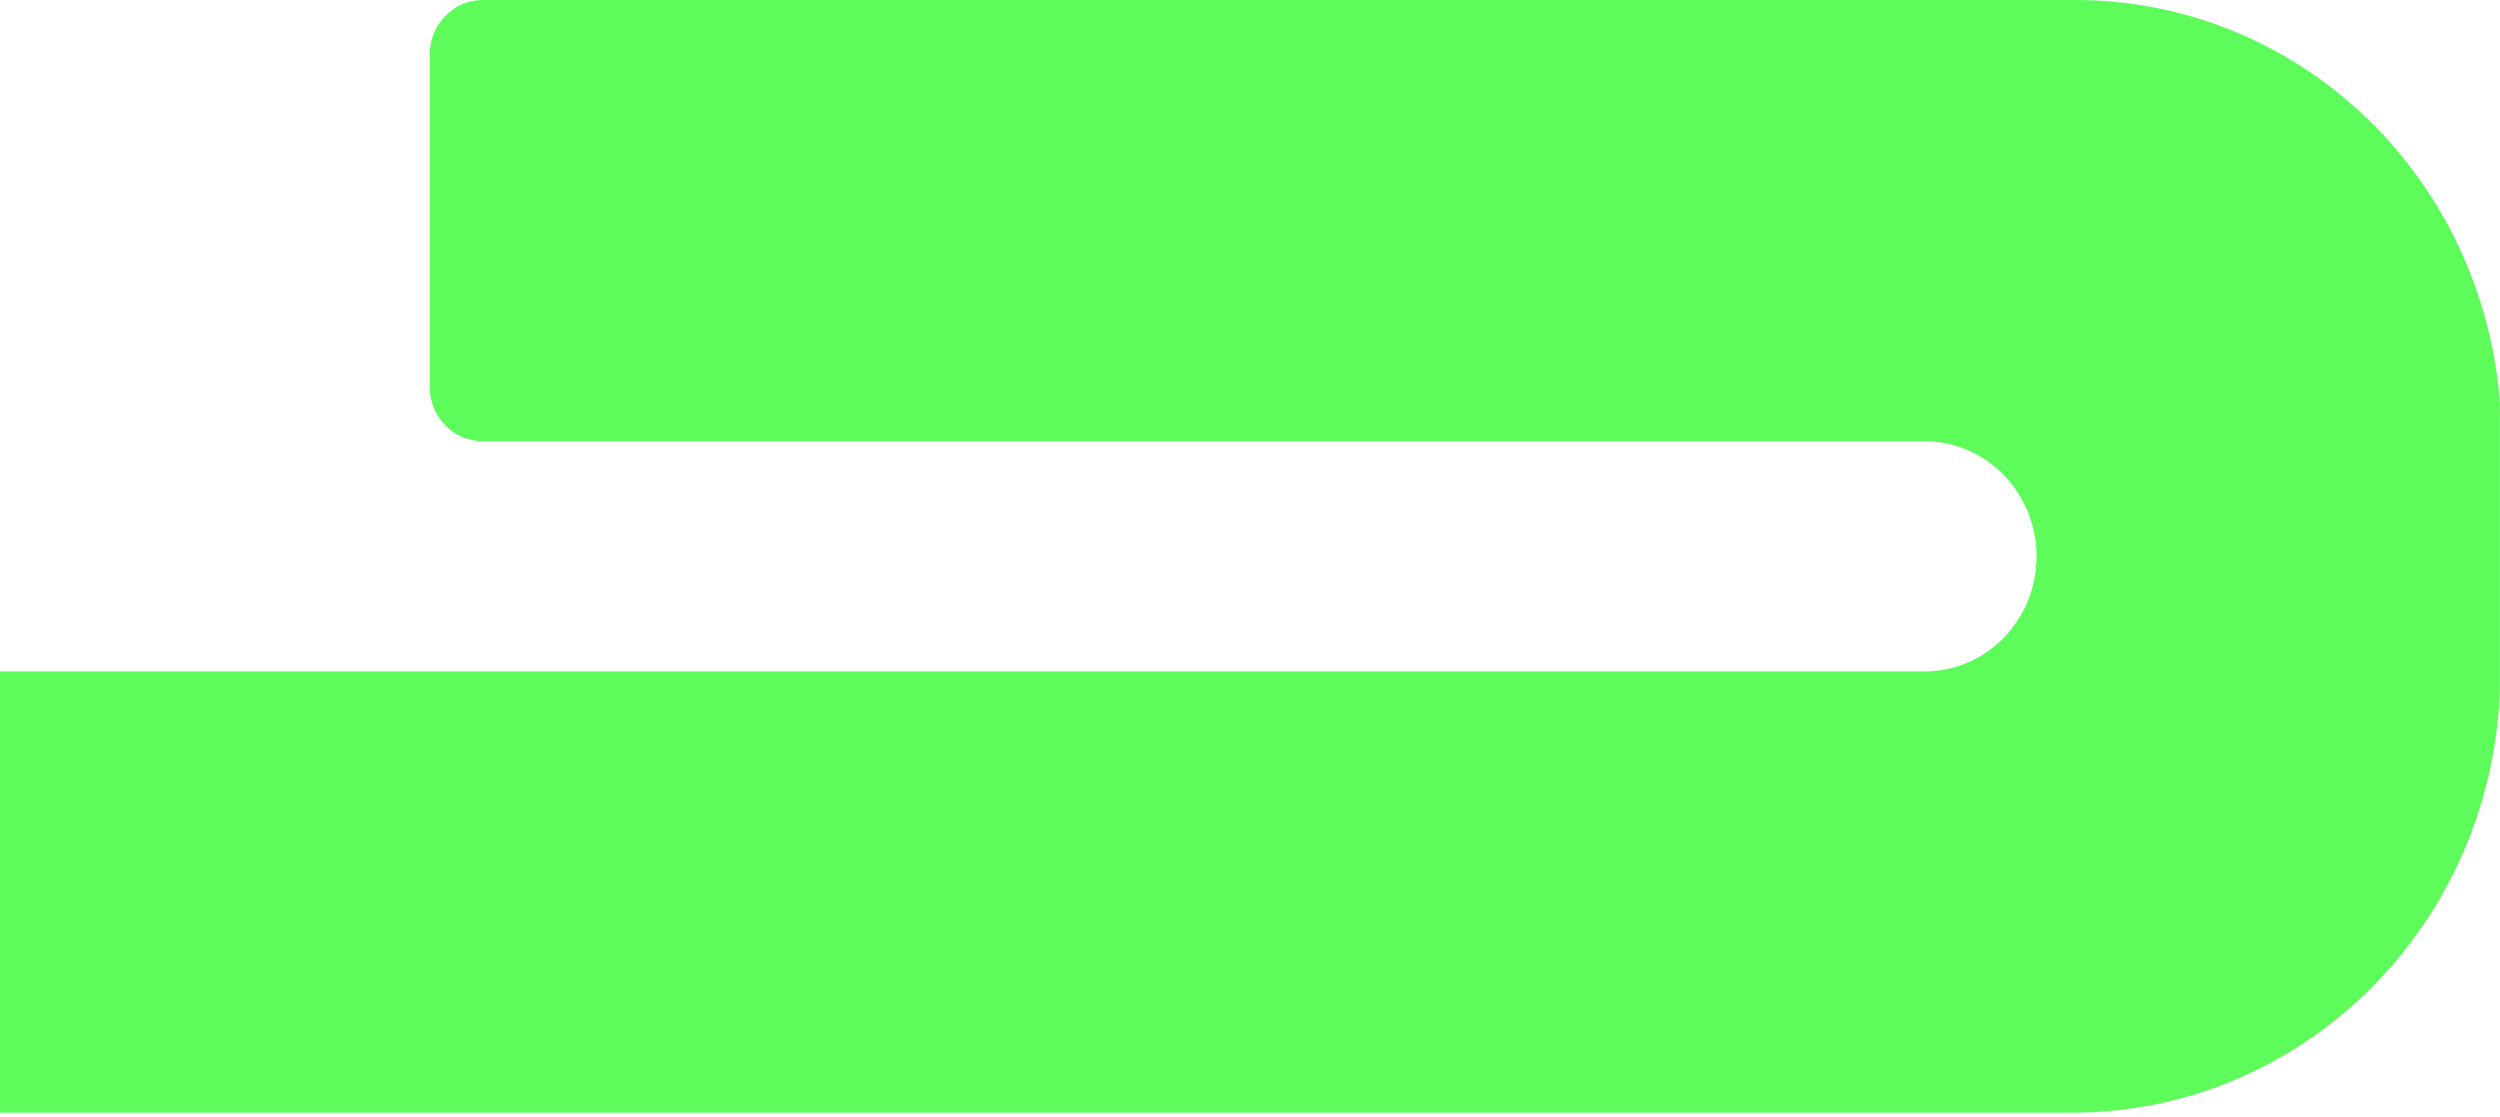
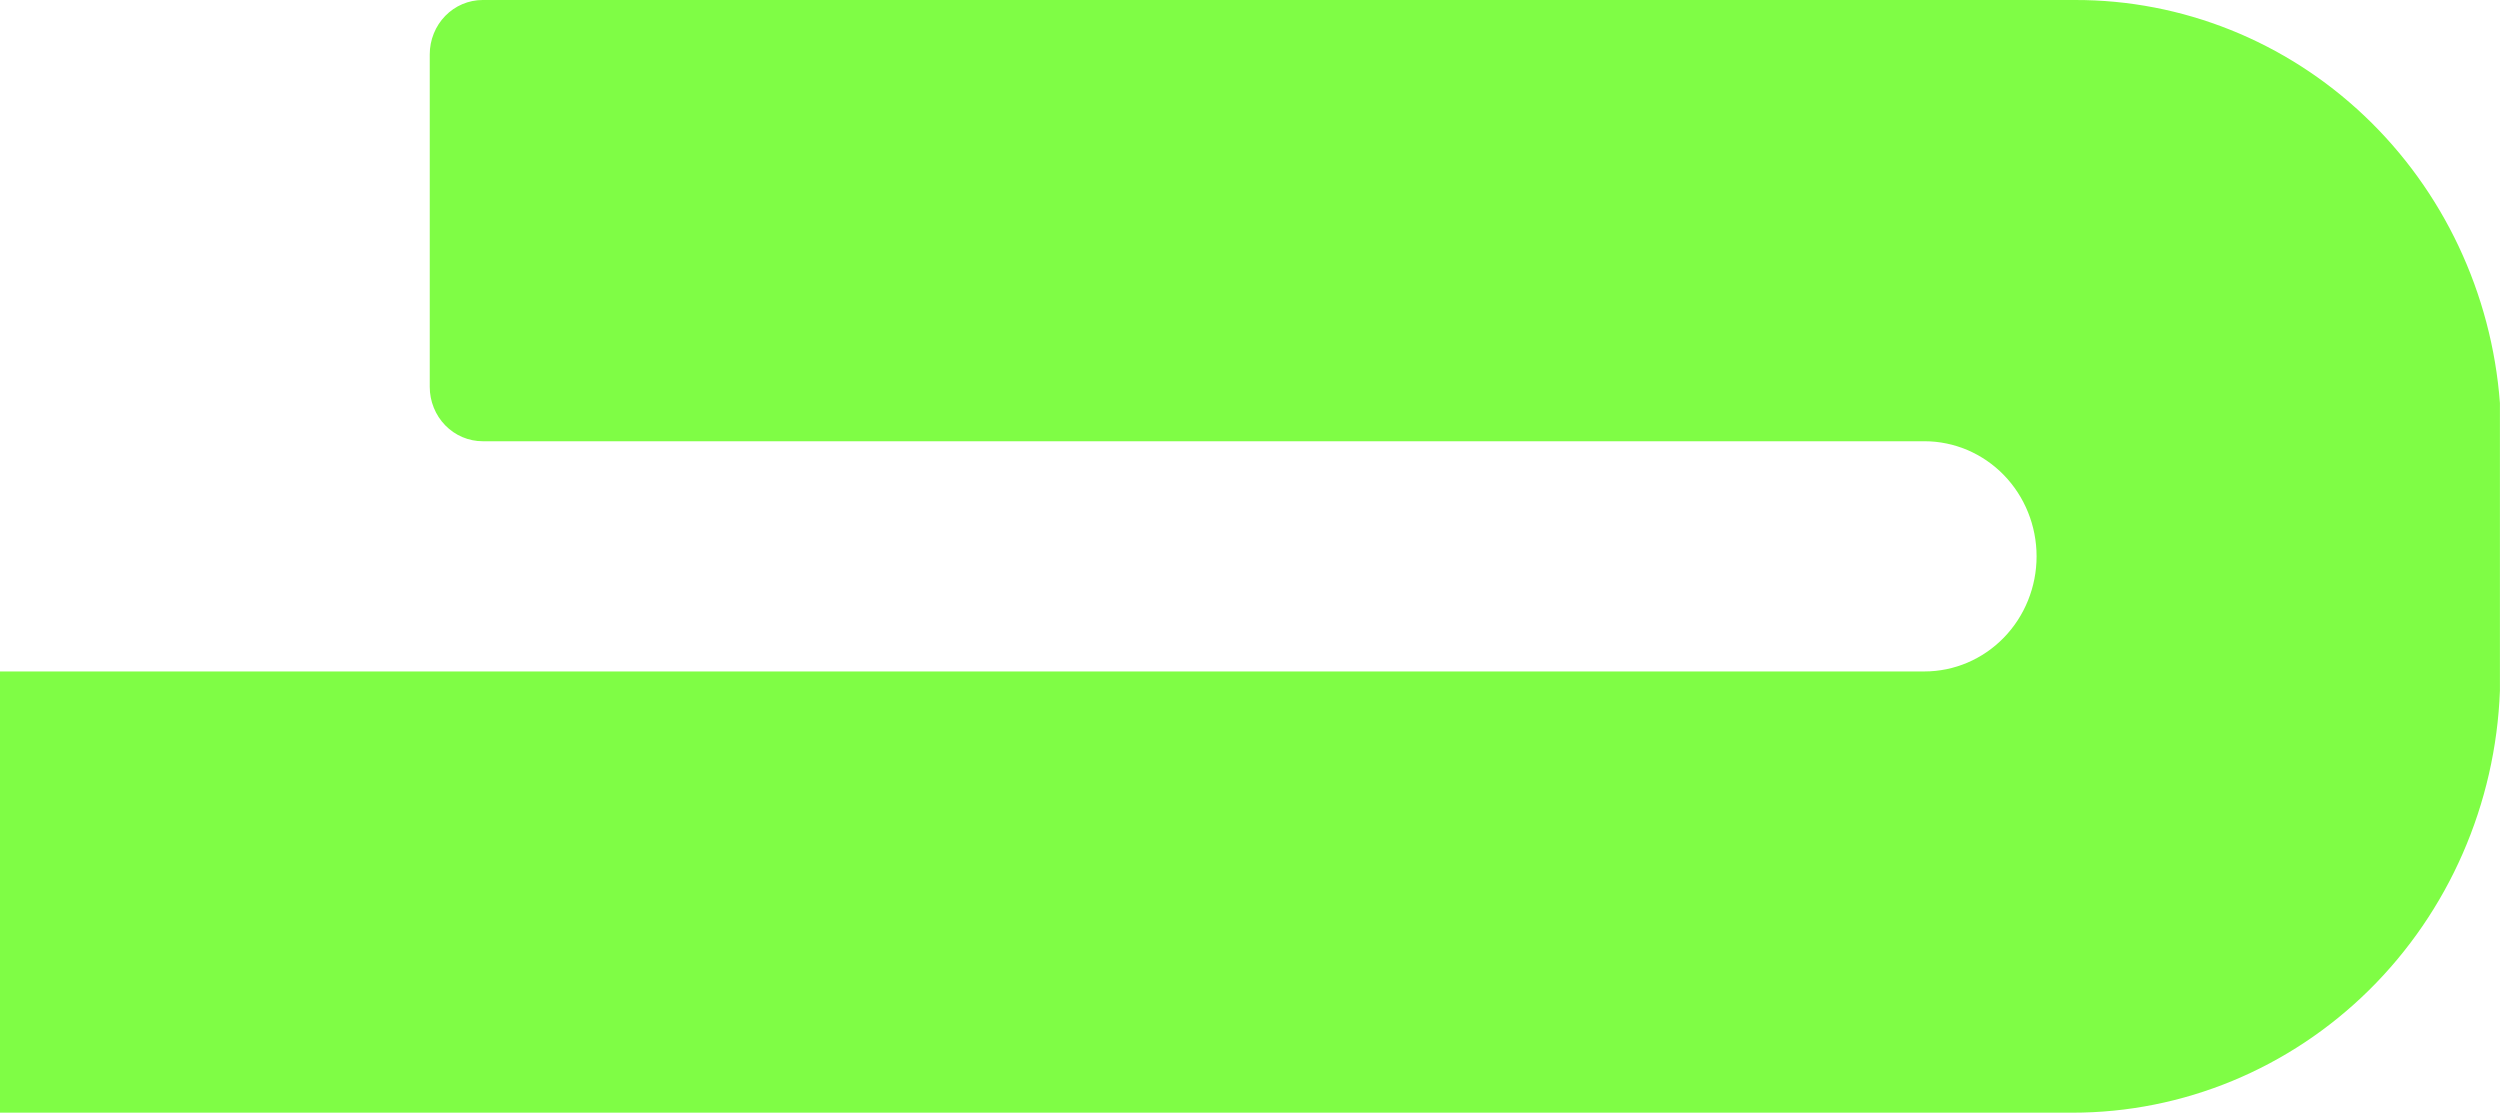
<svg xmlns="http://www.w3.org/2000/svg" width="300" height="134" viewBox="0 0 300 134" fill="none">
-   <path fill-rule="evenodd" clip-rule="evenodd" d="M0 133.522H248.697C261.968 133.526 274.725 128.253 284.289 118.81C293.852 109.366 299.482 96.487 299.991 82.876V49.012C300.002 48.797 300.002 48.582 299.991 48.367C299.002 35.189 293.195 22.881 283.737 13.911C274.279 4.942 261.867 -0.027 248.988 0H57.918C57.086 0 56.26 0.169 55.489 0.496C54.719 0.823 54.02 1.303 53.43 1.908C52.84 2.513 52.373 3.231 52.055 4.022C51.734 4.812 51.57 5.66 51.57 6.515V46.434C51.57 47.289 51.734 48.136 52.055 48.926C52.373 49.717 52.84 50.435 53.43 51.04C54.02 51.645 54.719 52.125 55.489 52.452C56.26 52.78 57.086 52.949 57.918 52.949H227.726H229.094H230.933C234.502 52.949 237.926 54.404 240.45 56.994C242.973 59.584 244.39 63.098 244.39 66.761C244.39 70.424 242.973 73.938 240.45 76.528C237.926 79.118 234.502 80.574 230.933 80.574H229.879H227.636H0V133.522Z" fill="#5EFC5B" />
+   <path fill-rule="evenodd" clip-rule="evenodd" d="M0 133.522H248.697C261.968 133.526 274.725 128.253 284.289 118.81C293.852 109.366 299.482 96.487 299.991 82.876V49.012C300.002 48.797 300.002 48.582 299.991 48.367C299.002 35.189 293.195 22.881 283.737 13.911C274.279 4.942 261.867 -0.027 248.988 0H57.918C57.086 0 56.26 0.169 55.489 0.496C54.719 0.823 54.02 1.303 53.43 1.908C52.84 2.513 52.373 3.231 52.055 4.022C51.734 4.812 51.57 5.66 51.57 6.515V46.434C51.57 47.289 51.734 48.136 52.055 48.926C52.373 49.717 52.84 50.435 53.43 51.04C54.02 51.645 54.719 52.125 55.489 52.452C56.26 52.78 57.086 52.949 57.918 52.949H227.726H229.094H230.933C234.502 52.949 237.926 54.404 240.45 56.994C242.973 59.584 244.39 63.098 244.39 66.761C244.39 70.424 242.973 73.938 240.45 76.528C237.926 79.118 234.502 80.574 230.933 80.574H229.879H227.636H0V133.522Z" fill="#7ffd45" />
</svg>
